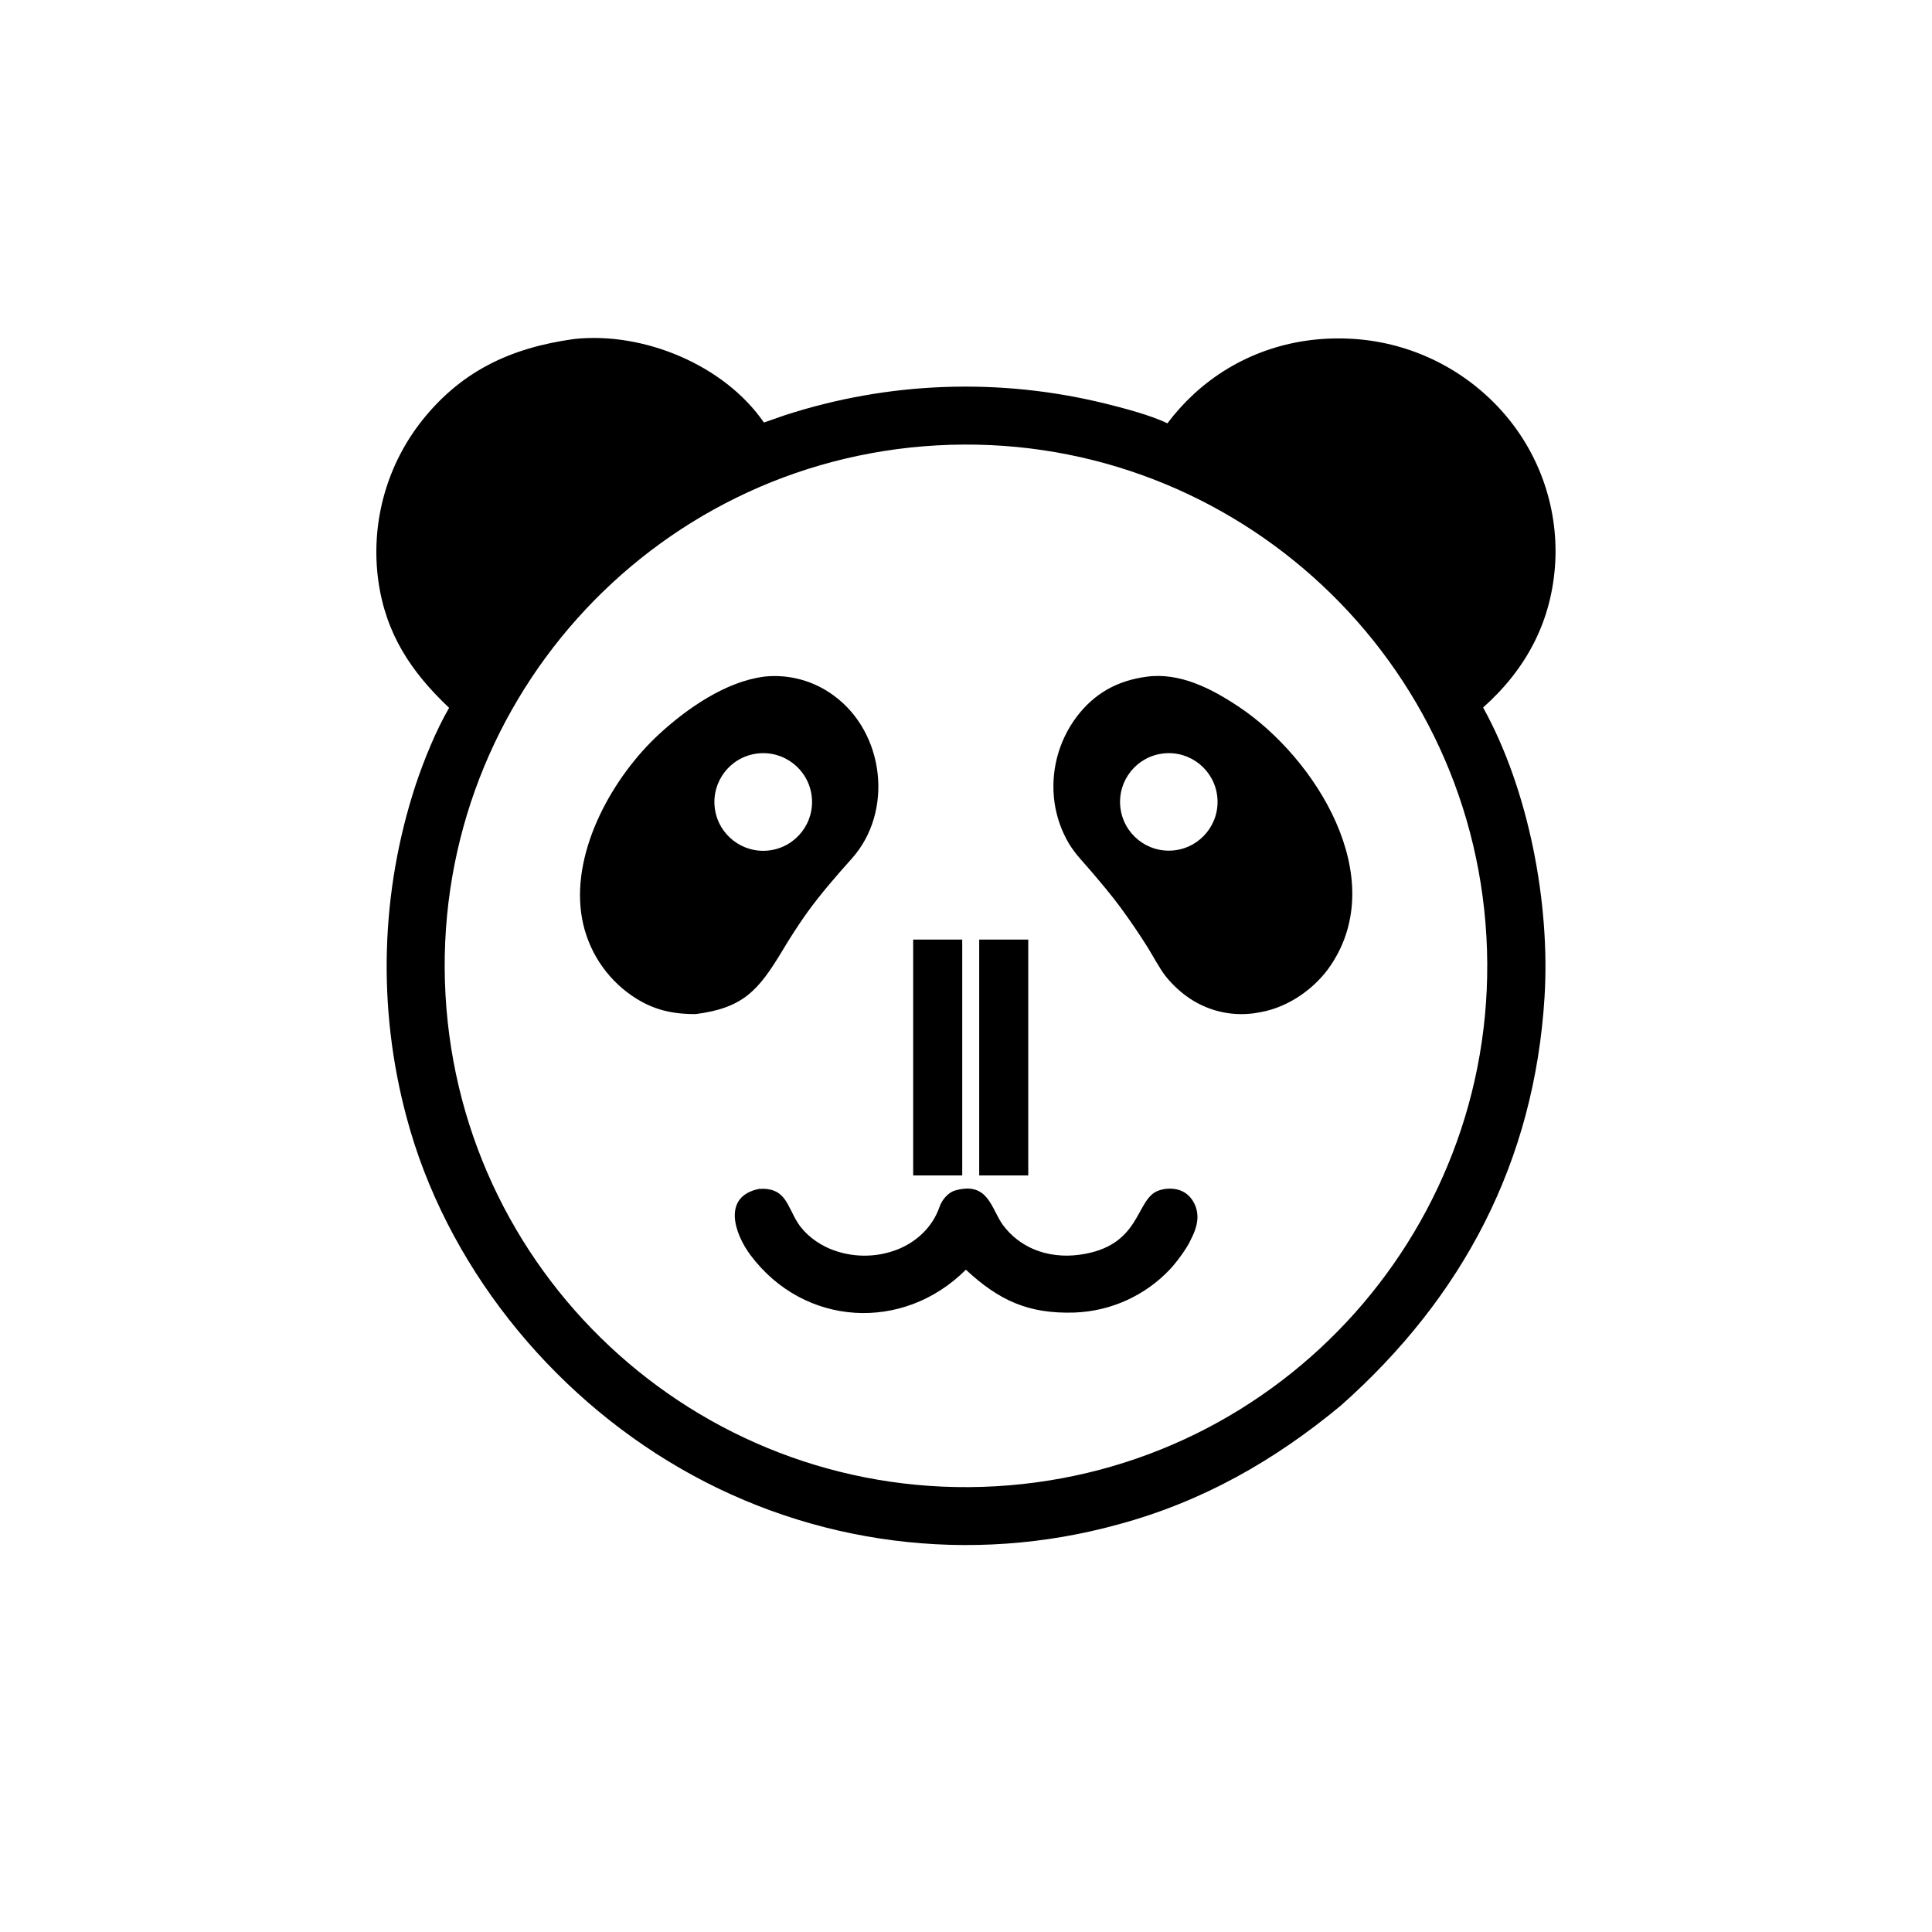
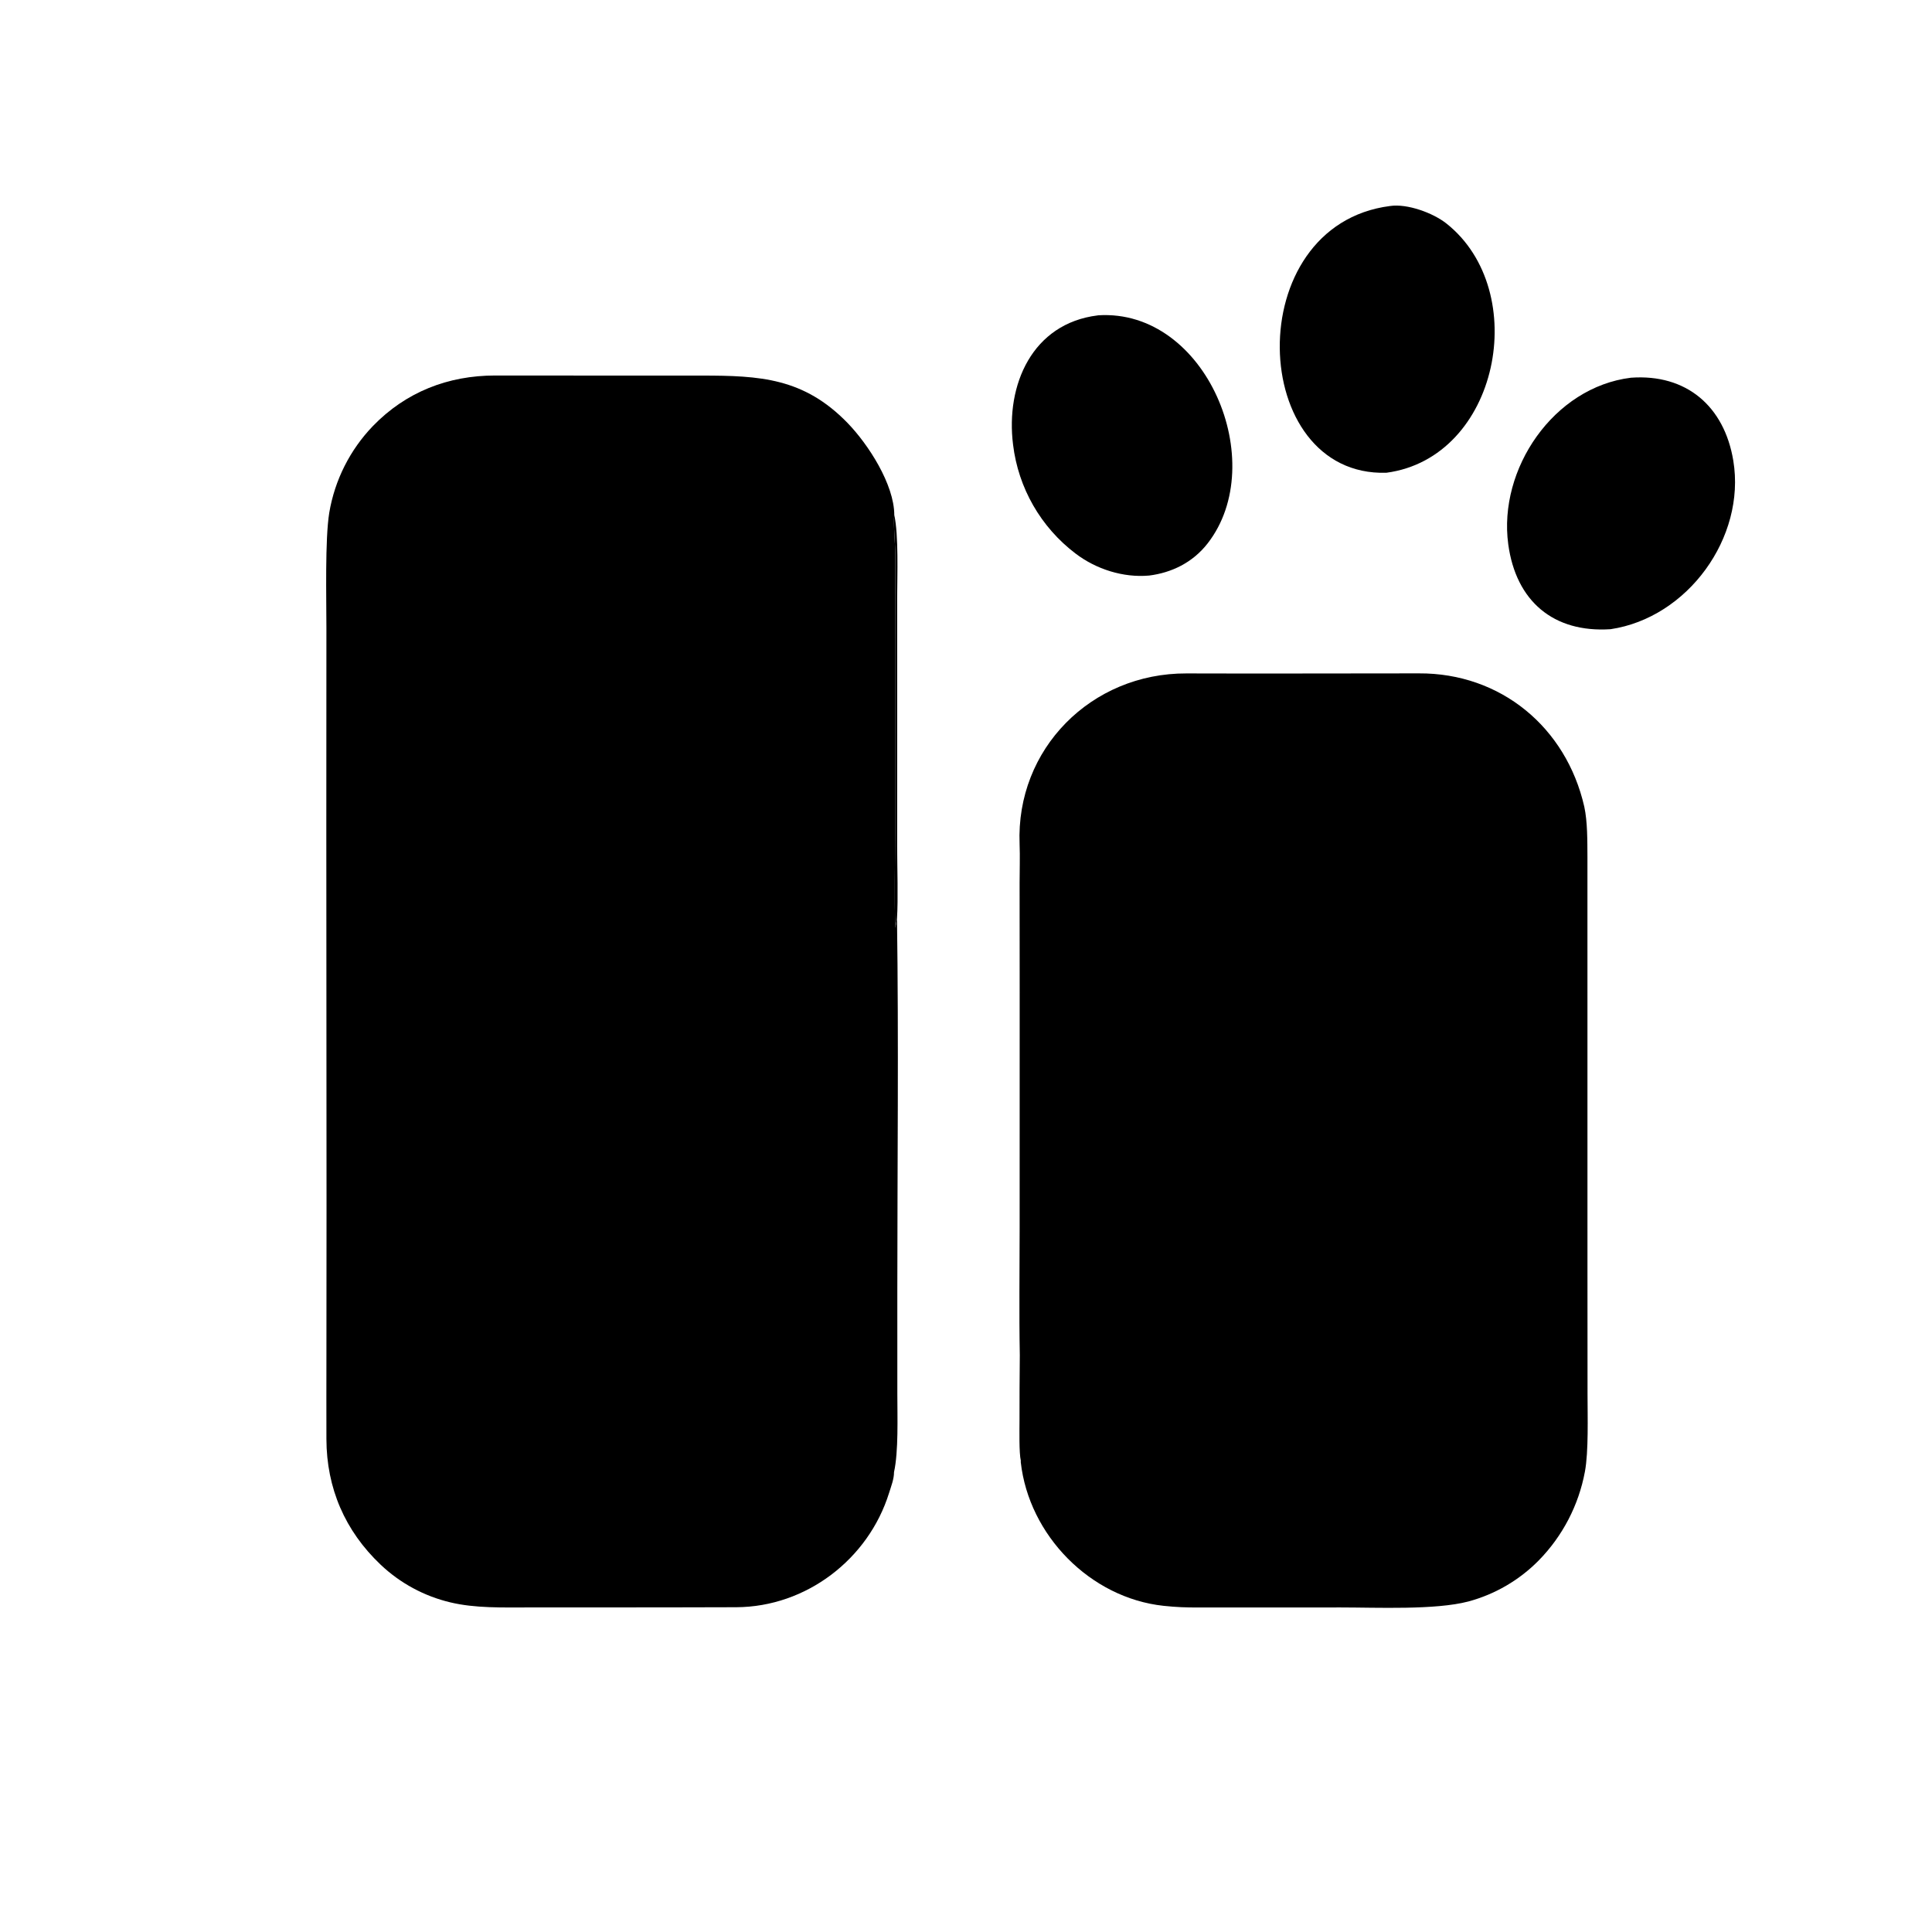
- <svg xmlns="http://www.w3.org/2000/svg" viewBox="0 0 2048 2048" width="1024" height="1024" preserveAspectRatio="none" display="block">
-   <path d="M1237.48 448.767a229.982 229.982 0 0128.03-31.065c44.96-41.395 102.97-61.401 163.91-58.734a230.901 230.901 0 01161.43 75.448 222.677 222.677 0 0157.81 161.131c-3.43 62.387-30.3 113.264-76.5 154.446 48.41 87.424 71.25 207.826 65.12 306.947-10.79 174.36-86.32 318.07-215.94 433.02-70.53 58.56-147.14 102.06-236.21 126.07-156.36 43.13-323.485 21.7-463.909-59.47-138.836-80.11-248.901-216.77-290.268-372.29a617.237 617.237 0 019.745-352.509c8.774-26.226 21.511-57.524 35.364-81.438-40.28-38.103-67.18-78.371-75.056-134.853a224.66 224.66 0 0143.273-165.684c42.768-55.973 96.525-81.081 164.508-90.447 73.196-7.859 158.859 27.371 200.994 88.56a1129.368 1129.368 0 0121.455-7.492 619.371 619.371 0 01340.014-12.701c18.54 4.552 49.14 12.548 66.23 21.061zM1055.44 1575.51c304.54-17.37 537.4-278.23 520.22-582.783-17.17-304.555-277.88-537.583-582.448-520.603C688.37 489.119 455.085 750.12 472.275 1054.95c17.19 304.83 278.341 537.95 583.165 520.56z" />
-   <path d="M1215.29 717.362c35.43-4.928 69.49 12.802 98.45 32.231 80.86 54.24 159.94 179.844 96.93 273.627-16.41 24.41-44.33 44.14-73.72 49.58-2.41.48-4.82.9-7.25 1.27a98.725 98.725 0 01-72.2-18.24 115.438 115.438 0 01-22.26-21.51c-5.84-7.46-13.33-21.46-18.59-29.97a728.628 728.628 0 00-28.71-42.226c-9.26-12.584-19.72-24.921-29.81-36.846-8.33-9.846-18.21-19.798-24.88-30.817a118.45 118.45 0 01-15.36-43.329 123.061 123.061 0 0123.29-91.162c18.9-25.043 43.35-38.5 74.11-42.608zm29.16 184.072c28.31-3.01 48.85-28.348 45.94-56.667-2.91-28.319-28.17-48.952-56.5-46.145-28.48 2.822-49.24 28.243-46.31 56.706 2.92 28.463 28.42 49.132 56.87 46.106zM809.555 717.35l.619-.129a105.09 105.09 0 0174.015 20.382c53.532 39.328 63.227 122.842 18.754 172.515-16.397 18.315-32.91 37.294-47.325 57.234a592.039 592.039 0 00-26.504 40.818c-25.086 41.53-41.125 60.3-91.633 66.81-28.378.11-50.052-5.98-72.909-23.3a126.907 126.907 0 01-48.535-84.186c-9.06-67.745 33.9-144.428 82.922-189.522 29.387-27.032 70.374-55.418 110.596-60.622zm5.919 184.133c28.411-3.554 48.536-29.502 44.911-57.904-3.625-28.401-29.623-48.462-58.016-44.766-28.292 3.684-48.267 29.57-44.654 57.872 3.612 28.301 29.449 48.34 57.759 44.798zM804.639 1260.28c28.417-1.75 29.421 17.79 41.151 36.15 7.639 11.95 20.607 21.71 33.671 27.22a95.918 95.918 0 0072.425.63c20.693-8.4 36.907-24.21 44.049-44.96 2.509-7.28 8.965-15.21 16.535-17.36 35.41-10.03 38.15 19.59 50.83 36.81a78.81 78.81 0 0032.79 25.58c14.88 6.26 31.86 7.92 47.78 5.8 66.78-8.88 59.09-58.97 84.14-68.07 7.84-2.85 17.89-2.92 25.45.79 7.03 3.45 12.09 10.03 14.4 17.44 3.68 11.84.03 22.85-5.39 33.39-3.65 8.82-15.26 24.25-21.75 31.29a146.363 146.363 0 01-101.71 46.36c-48.98 1.59-80.2-12.95-115.13-45.41-66.386 66.35-171.512 60.6-228.422-15.59-17.003-22.76-30.114-62.08 9.181-70.07zM968 996v250h52v-250zM1038 996v250h52v-250z" />
+ <svg xmlns="http://www.w3.org/2000/svg" width="1024" height="1024" viewBox="0 0 1024 1024">
+   <path d="M473.847 780.257C473.875 783.868 472.303 787.828 471.247 791.226C460.305 826.422 427.281 851.704 390.25 851.861C365.906 851.963 341.685 851.952 317.401 851.964L279.958 851.978C266.383 851.973 251.918 852.454 238.674 849.287C224.843 846.005 212.123 839.132 201.798 829.362C182.825 811.402 173.083 788.724 173.008 762.757C172.965 747.869 172.994 732.976 173.012 718.091L173.067 638.934L172.955 439.5L173.005 332.897C173.015 317.093 172.214 285.909 174.514 271.757C177.422 254.46 185.486 238.443 197.65 225.805C215.156 207.725 237.508 199.035 262.43 199.025C285.983 199.016 309.551 199.076 333.103 199.07L371.968 199.066C402.754 199.078 425.993 200.27 449.182 224.142C460.194 235.478 473.952 256.741 473.989 272.94C473.433 277.692 474.465 287.772 474.507 293.374L474.431 344.579L474.412 441.988C474.408 457.987 474.009 475.926 474.498 491.791C474.847 490.374 475.16 488.215 475.427 486.72C476.342 551.896 475.61 618.732 475.599 684.041L475.609 739.103C475.611 750.895 476.271 769.398 473.847 780.257Z" />
+   <path d="M540.519 718.267C540.1 696.228 540.428 673.109 540.433 650.966L540.45 526.053L540.41 468.036C540.407 461.36 540.672 453.938 540.408 447.376C538.377 396.902 578.444 356.75 628.833 356.929C668.888 357.071 711.709 356.899 752.007 356.901C795.42 356.669 830.107 385.499 839.7 427.539C841.44 435.546 841.322 445.73 841.374 454.119L841.388 676.959L841.426 739.083C841.437 750.438 842.022 769.444 840.033 780.015C836.729 797.79 828.202 814.177 815.541 827.083C805.274 837.507 792.416 845.007 778.289 848.812C760.751 853.426 729.685 851.984 710.693 851.981L634.765 852.008C628.607 852 623.598 851.858 616.744 851.124C577.819 846.955 545.312 813.688 541.023 774.938C541.032 774.681 541.041 774.424 541.05 774.166C540.087 770.076 540.355 757.999 540.36 753.122C540.349 741.504 540.402 729.885 540.519 718.267Z" />
+   <path d="M736.783 109.184C745.883 107.836 759.559 112.857 766.615 118.449C811.902 154.339 794.475 242.642 734.783 250.573C661.523 252.786 656.775 119.419 736.783 109.184Z" />
+   <path d="M581.768 167.174C581.873 167.155 581.977 167.135 582.082 167.116C639.391 163.52 673.276 245.273 640.107 287.968C632.041 298.35 620.773 303.566 609.118 305.05C595.382 306.303 580.941 301.701 570.028 293.362C551.656 279.42 539.721 258.625 536.951 235.728C532.922 203.985 547.146 171.439 581.768 167.174Z" />
+   <path d="M864.436 200.199C893.853 198.065 913.946 215.37 918.694 244.213C925.398 284.941 894.416 327.448 853.612 333.489C823.357 335.479 803.497 318.623 799.408 288.496C793.987 248.559 823.459 205.22 864.436 200.199Z" />
+   <path d="M473.989 272.94C476.346 283.643 475.545 305.107 475.518 316.894L475.546 375.545L475.513 448.721C475.514 459.17 476.095 476.739 475.427 486.72C475.16 488.215 474.847 490.374 474.498 491.791C474.009 475.926 474.408 457.987 474.412 441.988L474.431 344.579L474.507 293.374C474.465 287.772 473.433 277.692 473.989 272.94Z" />
</svg>
